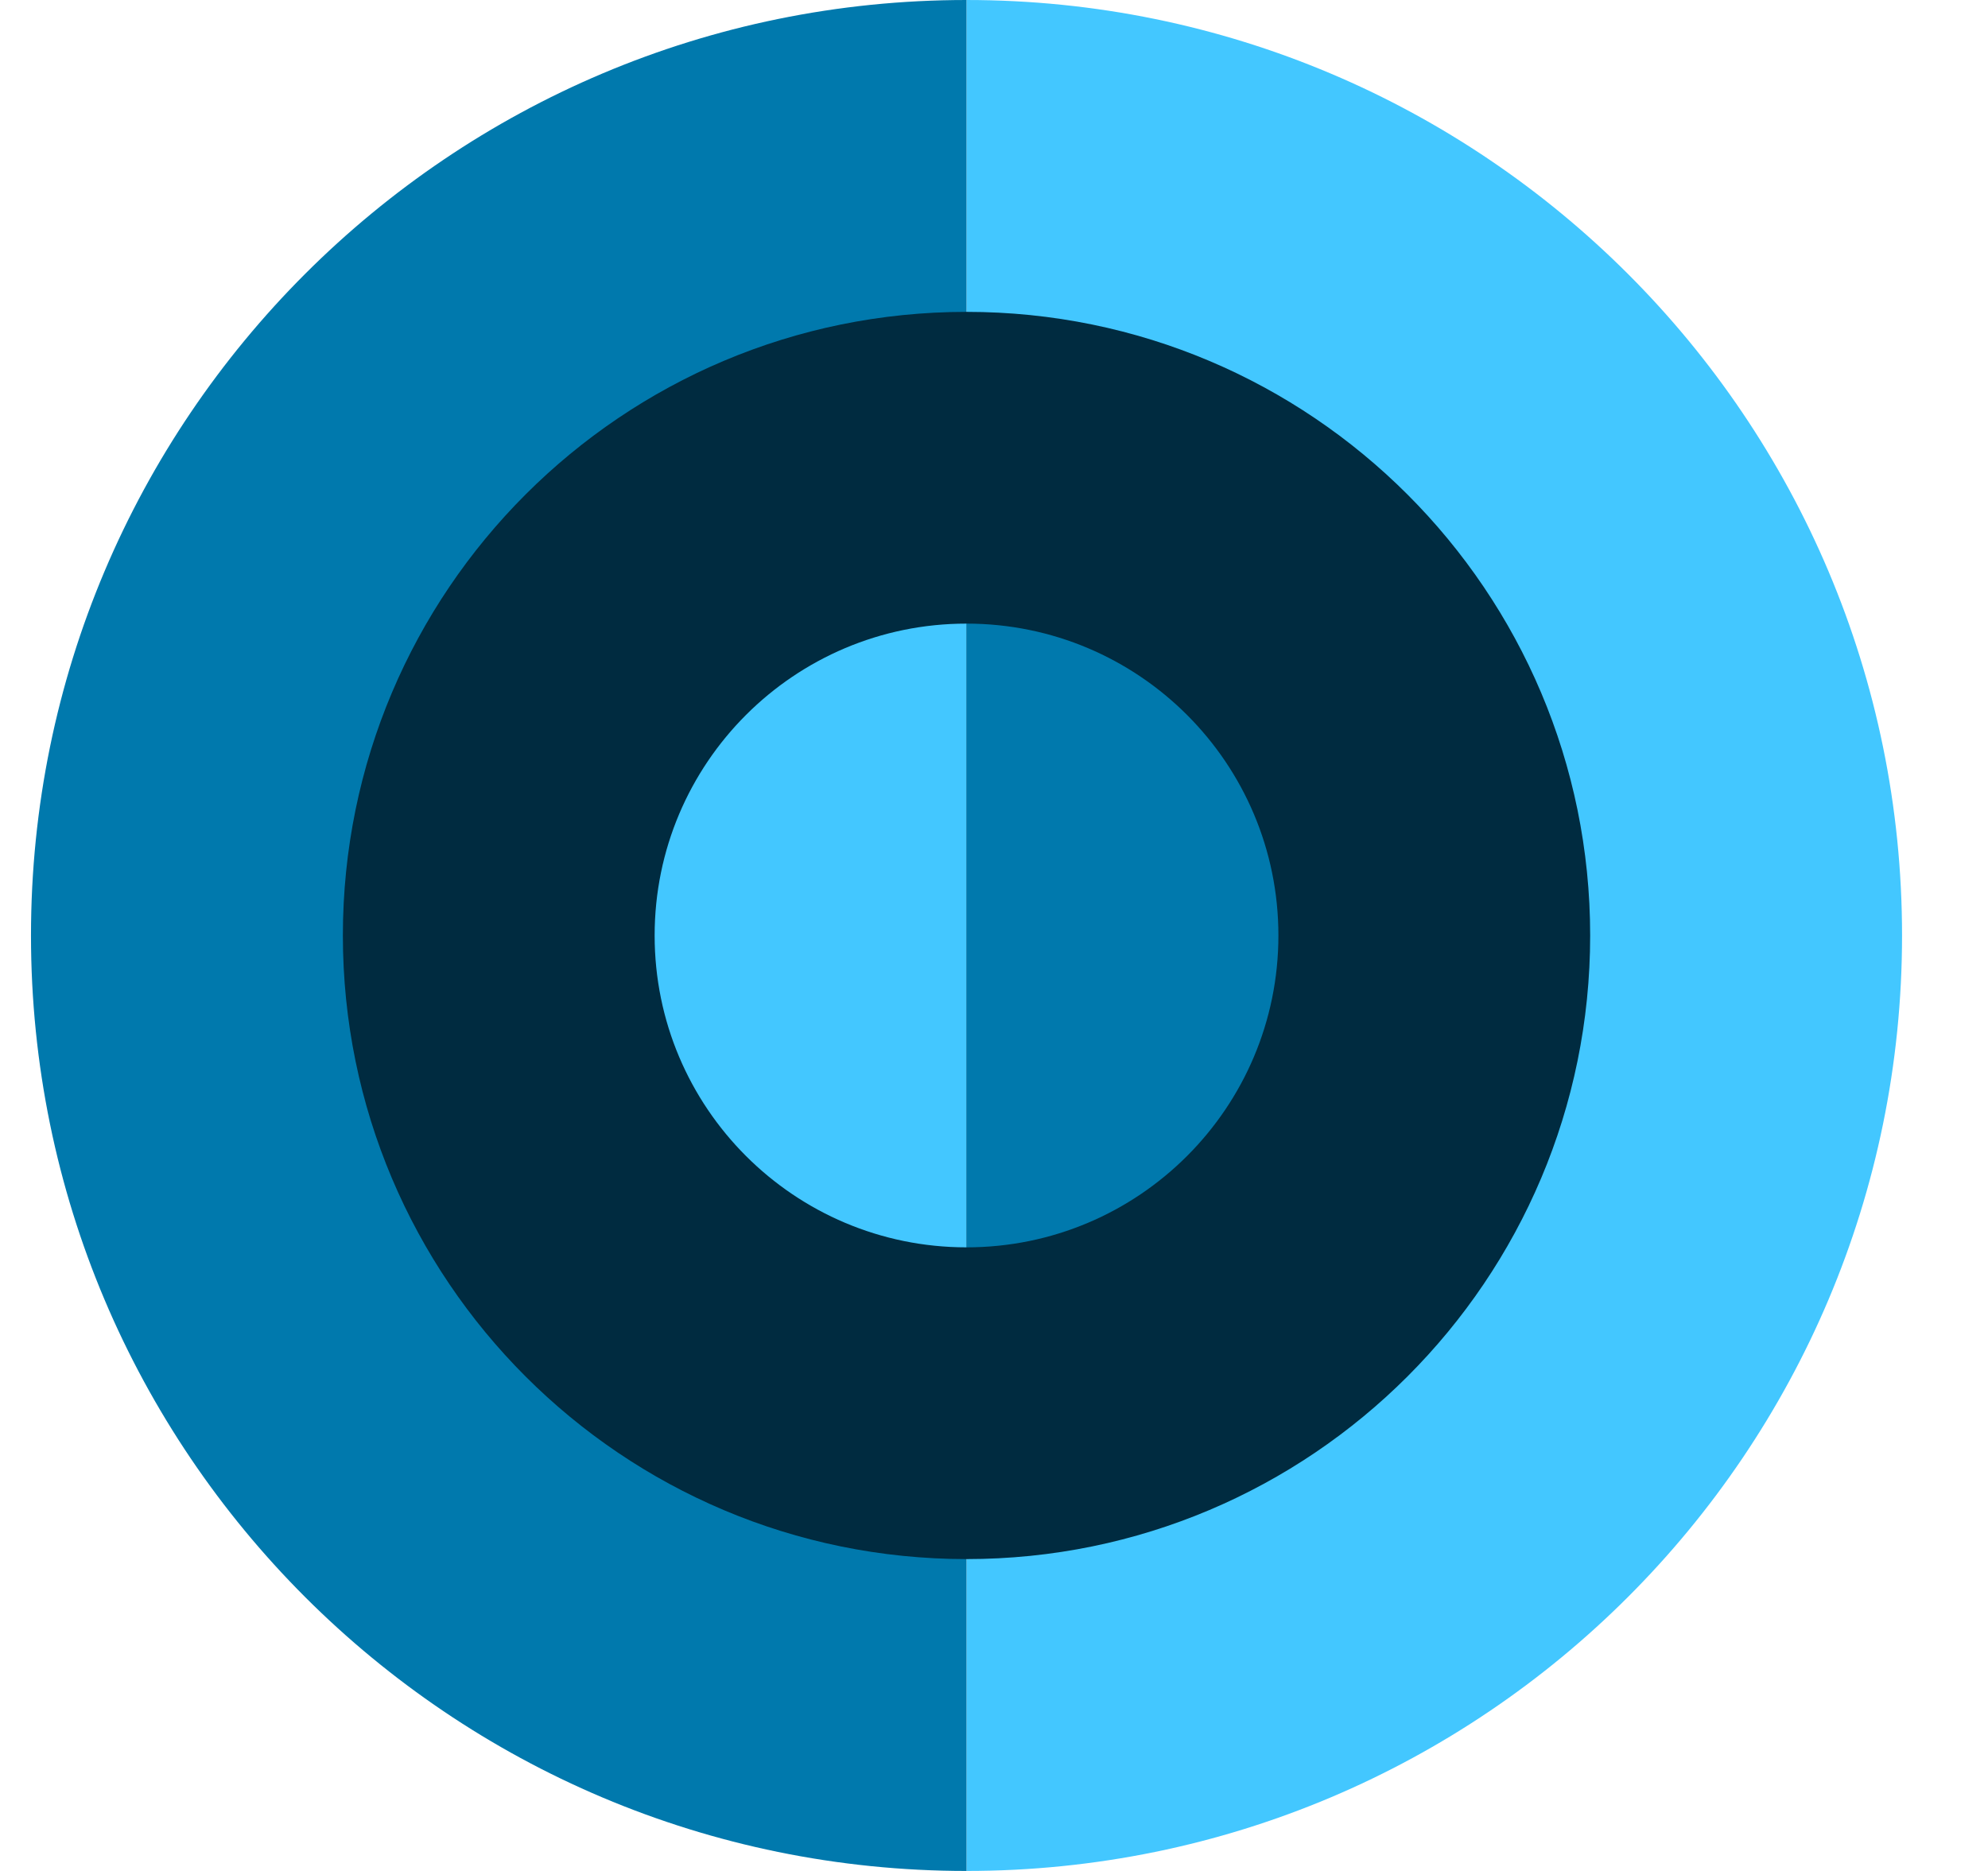
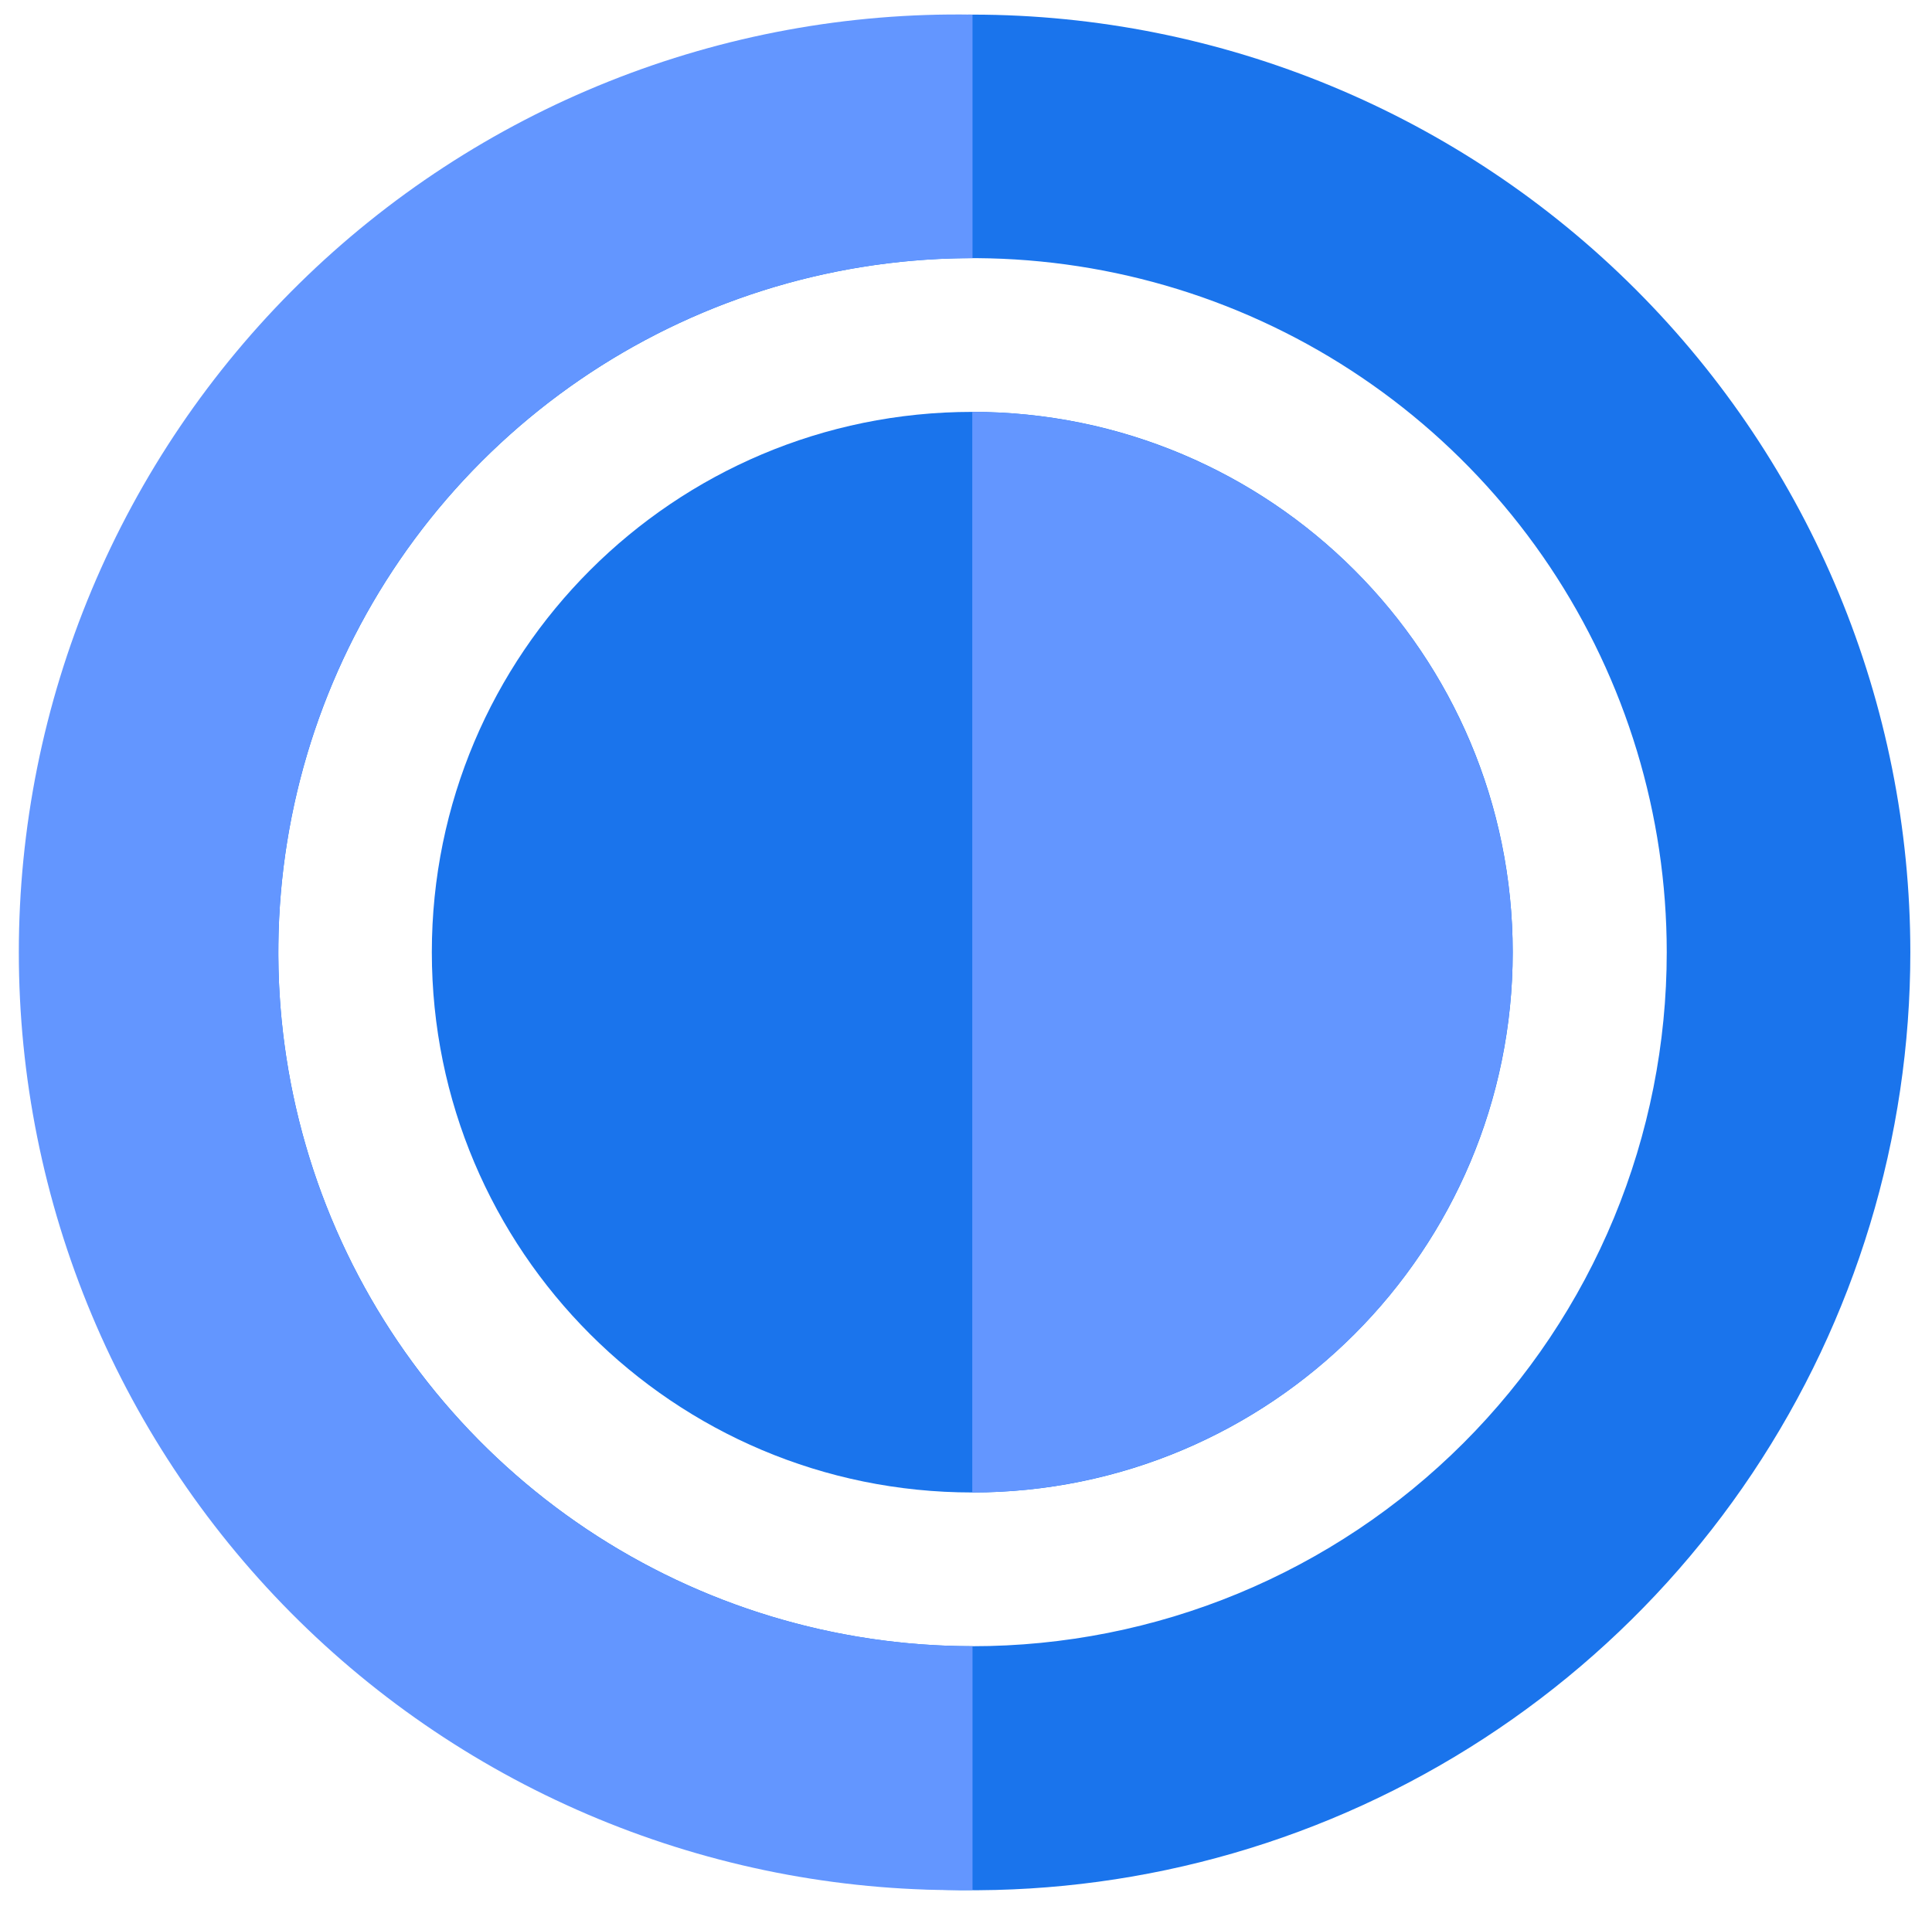
- <svg xmlns="http://www.w3.org/2000/svg" width="17" height="16" viewBox="0 0 17 16" fill="none">
-   <path d="M8.265 16C12.683 16 16.265 12.418 16.265 8C16.265 3.582 12.683 1.52588e-05 8.265 1.52588e-05V16Z" fill="#43C7FF" />
-   <path d="M8.265 -1.90735e-06C3.847 -2.29361e-06 0.265 3.582 0.265 8C0.265 12.418 3.847 16 8.265 16L8.265 -1.90735e-06Z" fill="#0079AD" />
-   <ellipse cx="8.265" cy="8" rx="5.333" ry="5.333" fill="#002B40" />
-   <path d="M8.265 10.667C9.738 10.667 10.932 9.473 10.932 8C10.932 6.527 9.738 5.333 8.265 5.333V10.667Z" fill="#0079AD" />
-   <path d="M8.265 5.333C6.792 5.333 5.598 6.527 5.598 8C5.598 9.473 6.792 10.667 8.265 10.667L8.265 5.333Z" fill="#43C7FF" />
+ <svg xmlns="http://www.w3.org/2000/svg" width="74" height="73" viewBox="0 0 74 73" fill="none">
+   <path d="M37.25 0.56C30.143 0.558 23.195 2.664 17.285 6.611C11.374 10.558 6.768 16.17 4.047 22.735C1.326 29.301 0.614 36.526 2 43.497C3.386 50.468 6.808 56.871 11.834 61.896C16.859 66.922 23.262 70.344 30.233 71.73C37.204 73.116 44.429 72.404 50.995 69.683C57.56 66.962 63.172 62.356 67.119 56.445C71.066 50.535 73.172 43.587 73.17 36.48C73.167 26.954 69.382 17.819 62.646 11.084C55.911 4.348 46.776 0.563 37.25 0.56ZM37.25 63.07C31.991 63.07 26.85 61.511 22.477 58.589C18.105 55.667 14.697 51.514 12.684 46.656C10.672 41.797 10.145 36.45 11.171 31.293C12.197 26.135 14.729 21.397 18.448 17.678C22.167 13.959 26.905 11.427 32.063 10.401C37.221 9.375 42.567 9.902 47.426 11.914C52.284 13.927 56.437 17.335 59.359 21.707C62.281 26.08 63.84 31.221 63.84 36.48C63.841 39.972 63.154 43.431 61.819 46.657C60.483 49.884 58.524 52.816 56.055 55.285C53.586 57.754 50.654 59.713 47.427 61.049C44.201 62.385 40.742 63.071 37.25 63.07Z" fill="#1A74EC" />
+   <path d="M37.24 57.18C48.672 57.18 57.94 47.912 57.94 36.48C57.94 25.048 48.672 15.78 37.24 15.78C25.808 15.78 16.54 25.048 16.54 36.48C16.54 47.912 25.808 57.18 37.24 57.18Z" fill="#1A74EC" />
+   <path d="M10.66 36.48C10.659 39.972 11.346 43.431 12.681 46.657C14.017 49.884 15.976 52.816 18.445 55.285C20.915 57.754 23.846 59.713 27.073 61.049C30.299 62.384 33.758 63.071 37.25 63.07V72.41C32.482 72.49 27.745 71.619 23.317 69.849C18.889 68.08 14.857 65.446 11.457 62.102C8.057 58.759 5.357 54.771 3.513 50.373C1.67 45.975 0.721 41.254 0.721 36.485C0.721 31.716 1.67 26.995 3.513 22.597C5.357 18.199 8.057 14.211 11.457 10.868C14.857 7.524 18.889 4.89 23.317 3.121C27.745 1.351 32.482 0.48 37.25 0.56V9.89C33.758 9.889 30.299 10.576 27.073 11.911C23.846 13.247 20.915 15.206 18.445 17.675C15.976 20.145 14.017 23.076 12.681 26.303C11.346 29.53 10.659 32.988 10.66 36.48Z" fill="#6396FF" />
+   <path d="M37.24 15.78V57.18C42.73 57.18 47.995 54.999 51.877 51.117C55.759 47.235 57.94 41.97 57.94 36.48C57.94 30.99 55.759 25.725 51.877 21.843C47.995 17.961 42.73 15.78 37.24 15.78Z" fill="#6396FF" />
</svg>
